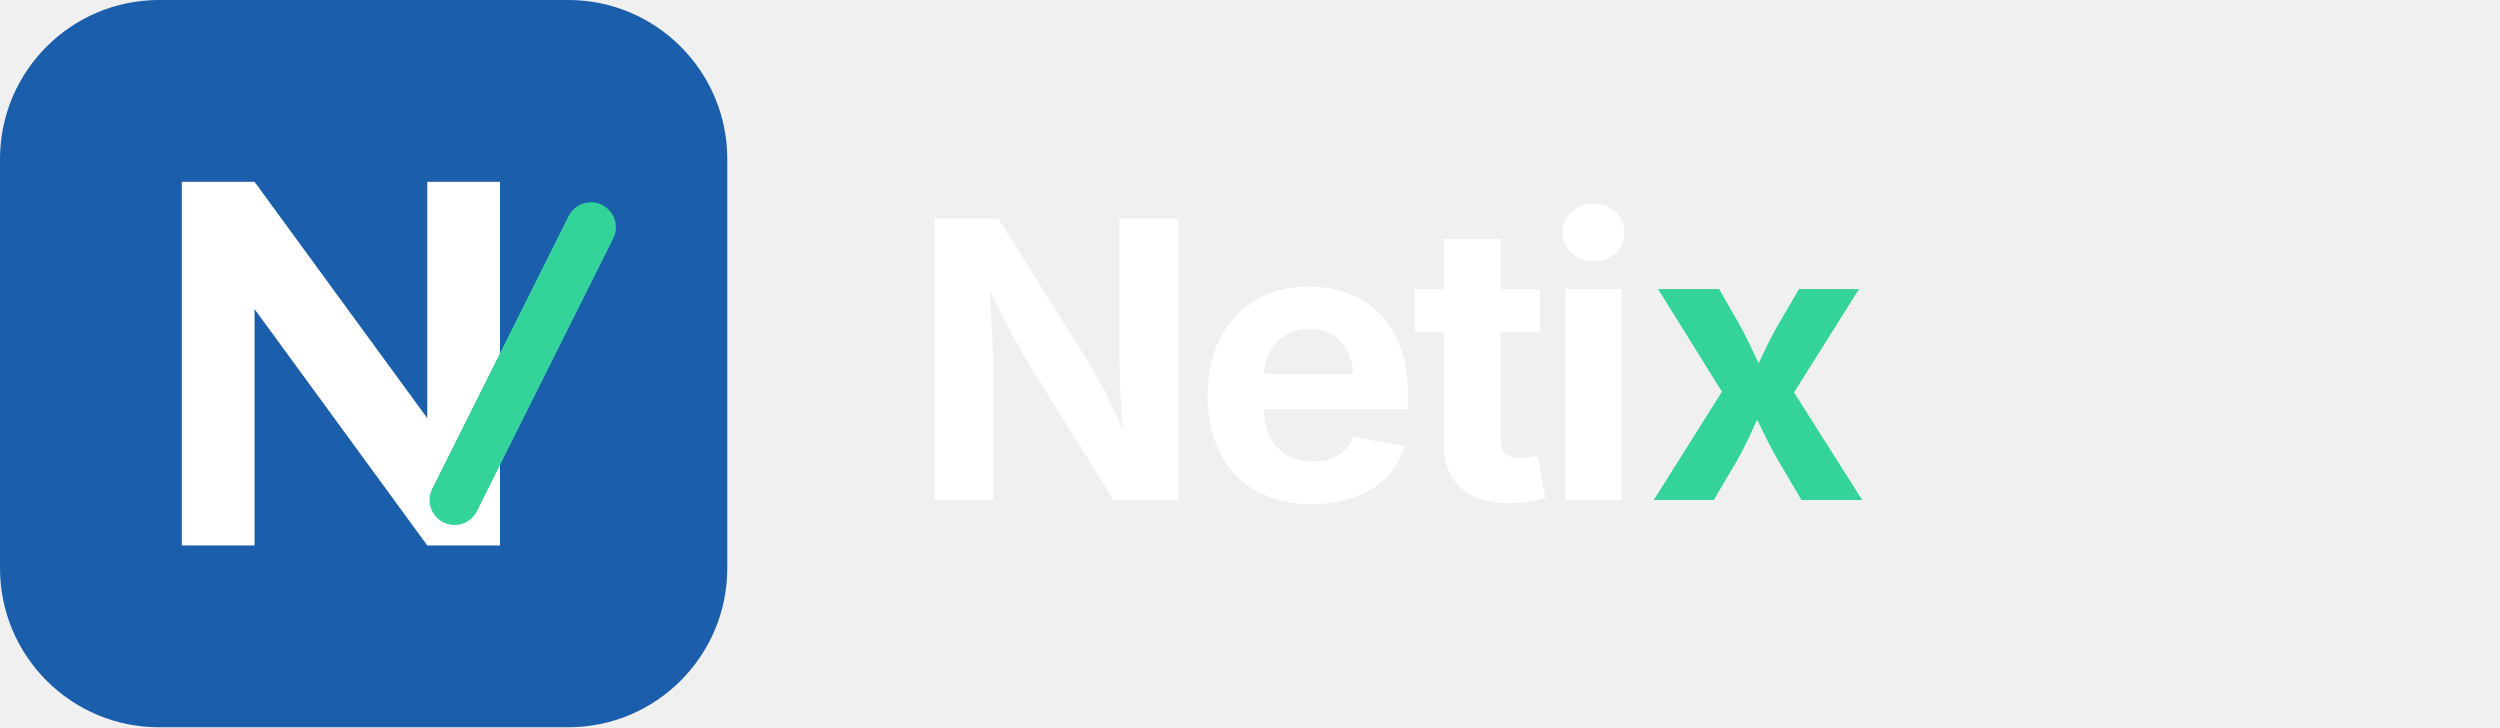
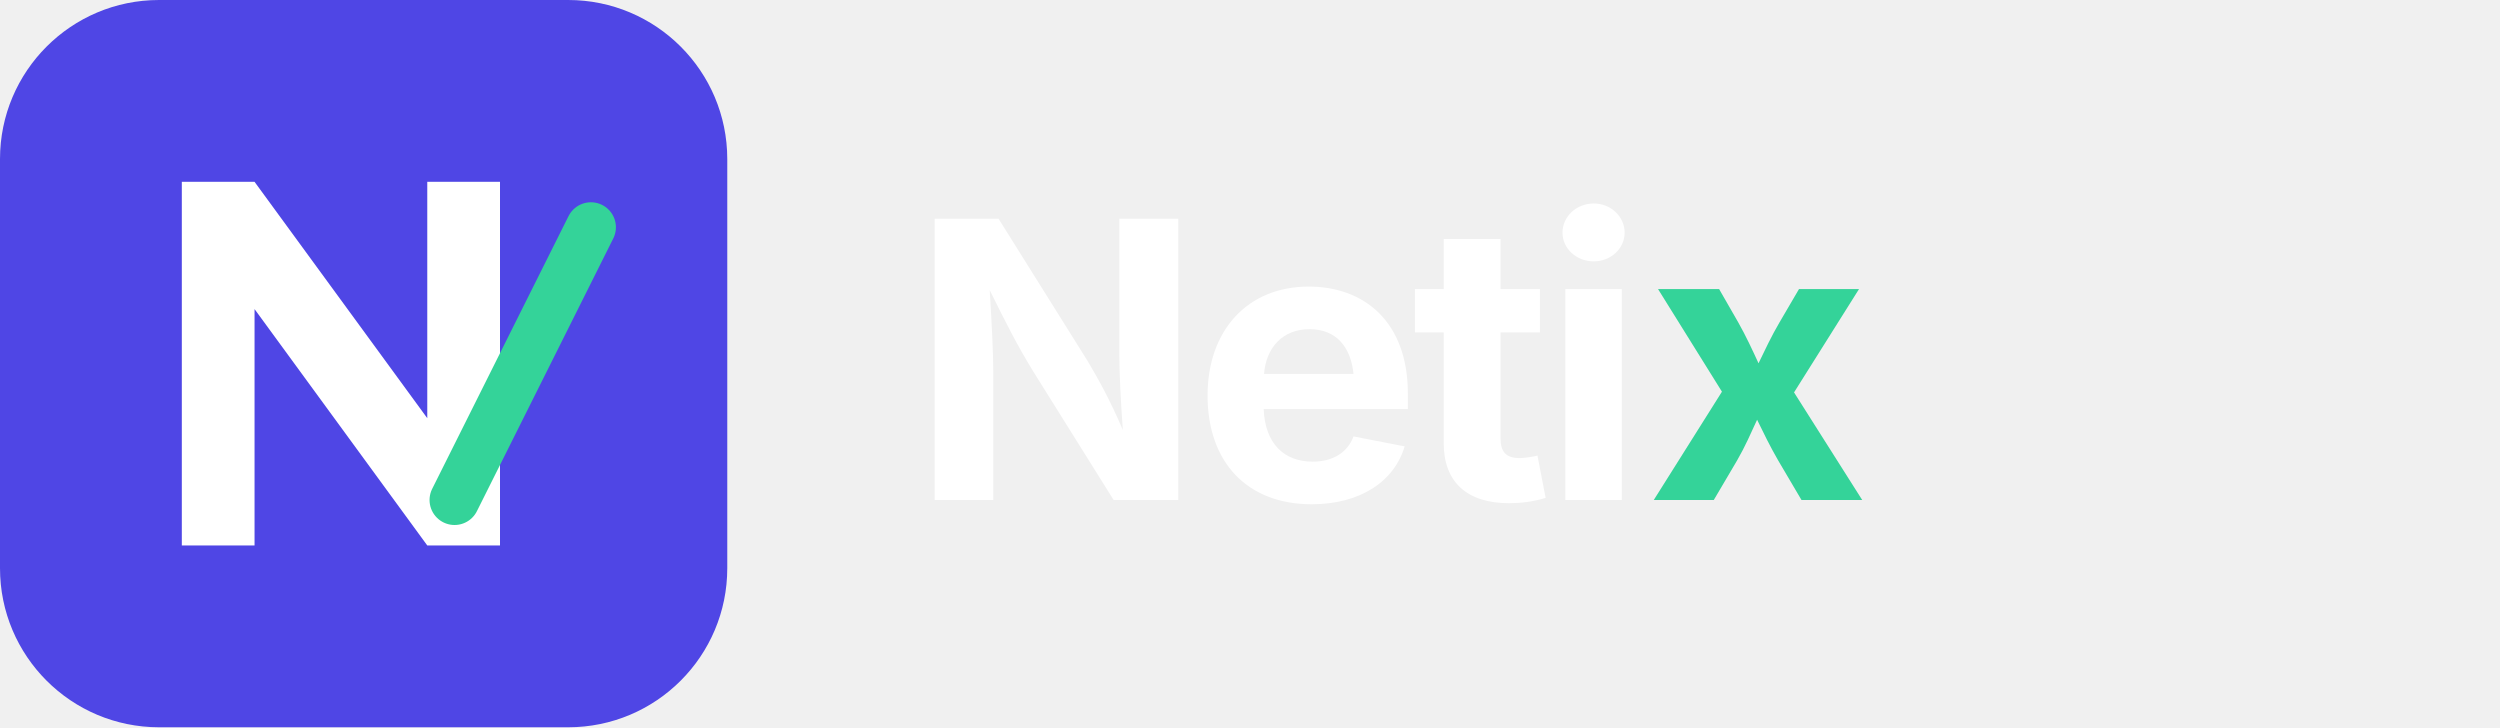
<svg xmlns="http://www.w3.org/2000/svg" viewBox="0 0 110 32" fill="none" role="img" aria-label="Netix">
-   <rect width="32" height="32" rx="7" fill="#1B5EAB" />
+   <rect width="32" height="32" rx="7" fill="#4F46E5" />
  <path d="M8 8h3.2l7.6 10.4V8H22v16h-3.2L11.2 13.6V24H8V8Z" fill="white" />
  <line x1="20" y1="22" x2="26" y2="10" stroke="#34D399" stroke-width="2.2" stroke-linecap="round" />
  <text x="40" y="22" font-family="'Plus Jakarta Sans', 'Outfit', 'Inter', system-ui, sans-serif" font-size="17" font-weight="700" letter-spacing="-0.5" fill="#FFFFFF">Neti<tspan fill="#34D399">x</tspan>
  </text>
</svg>
